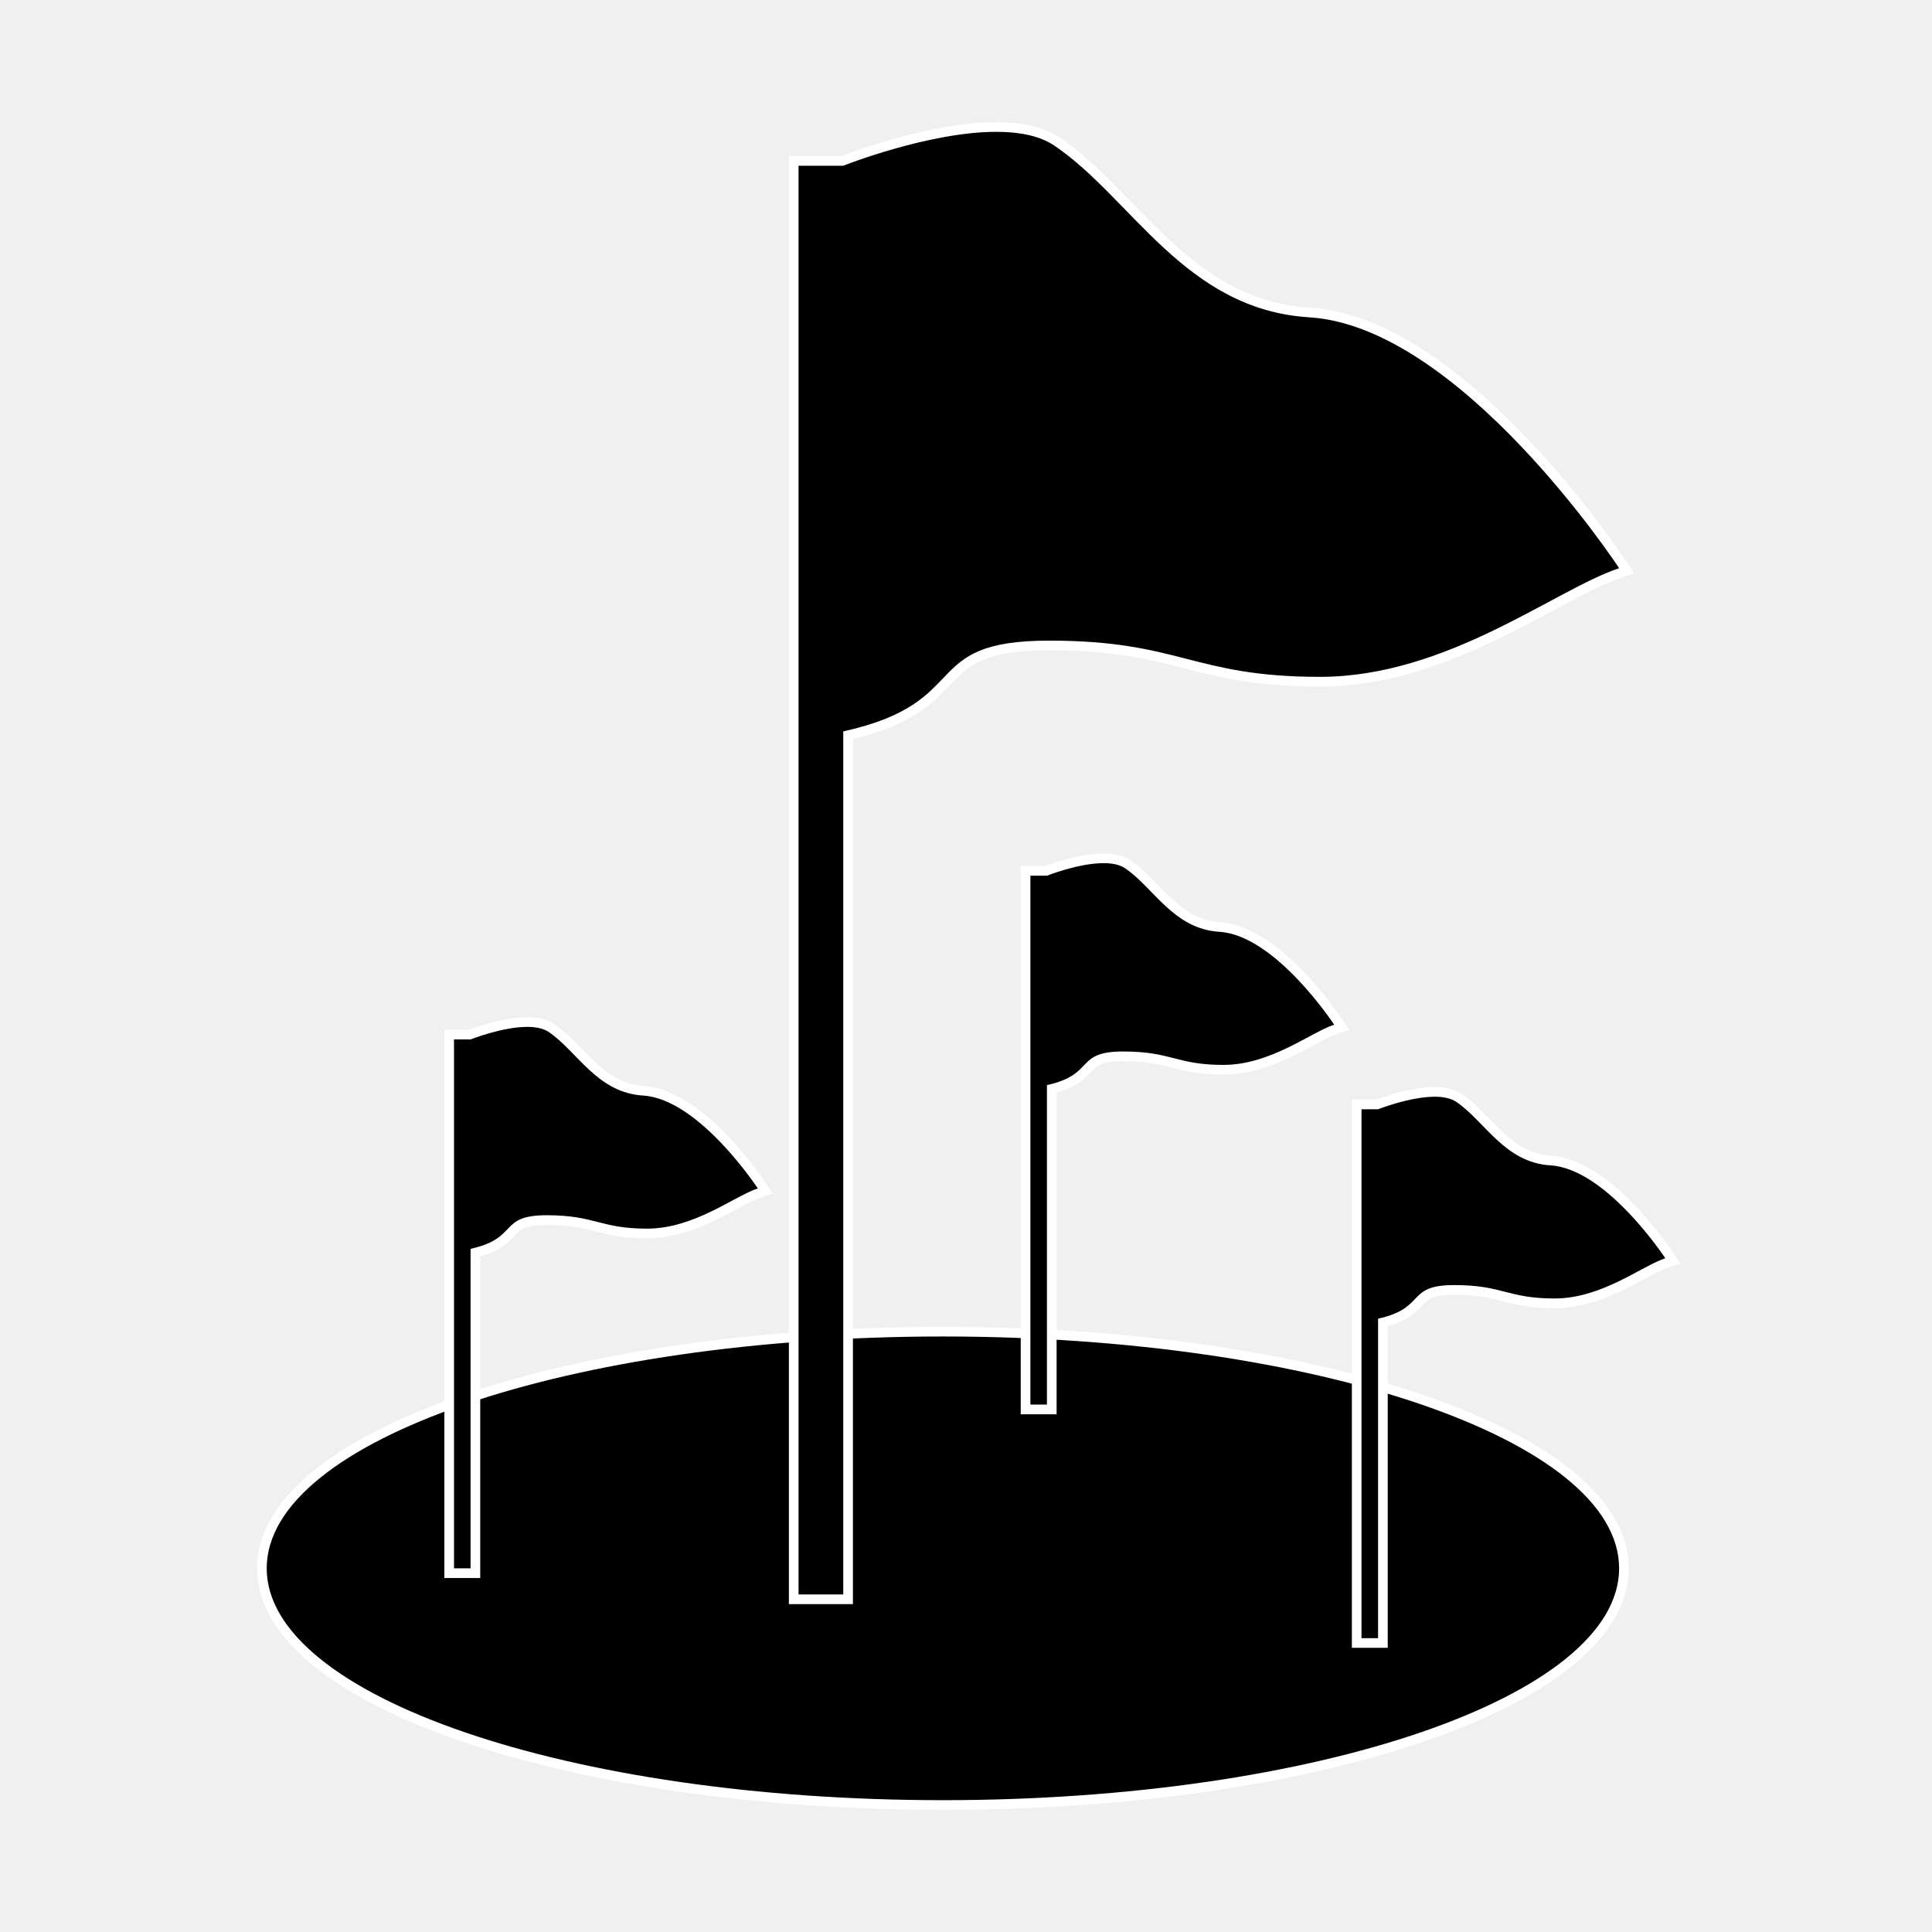
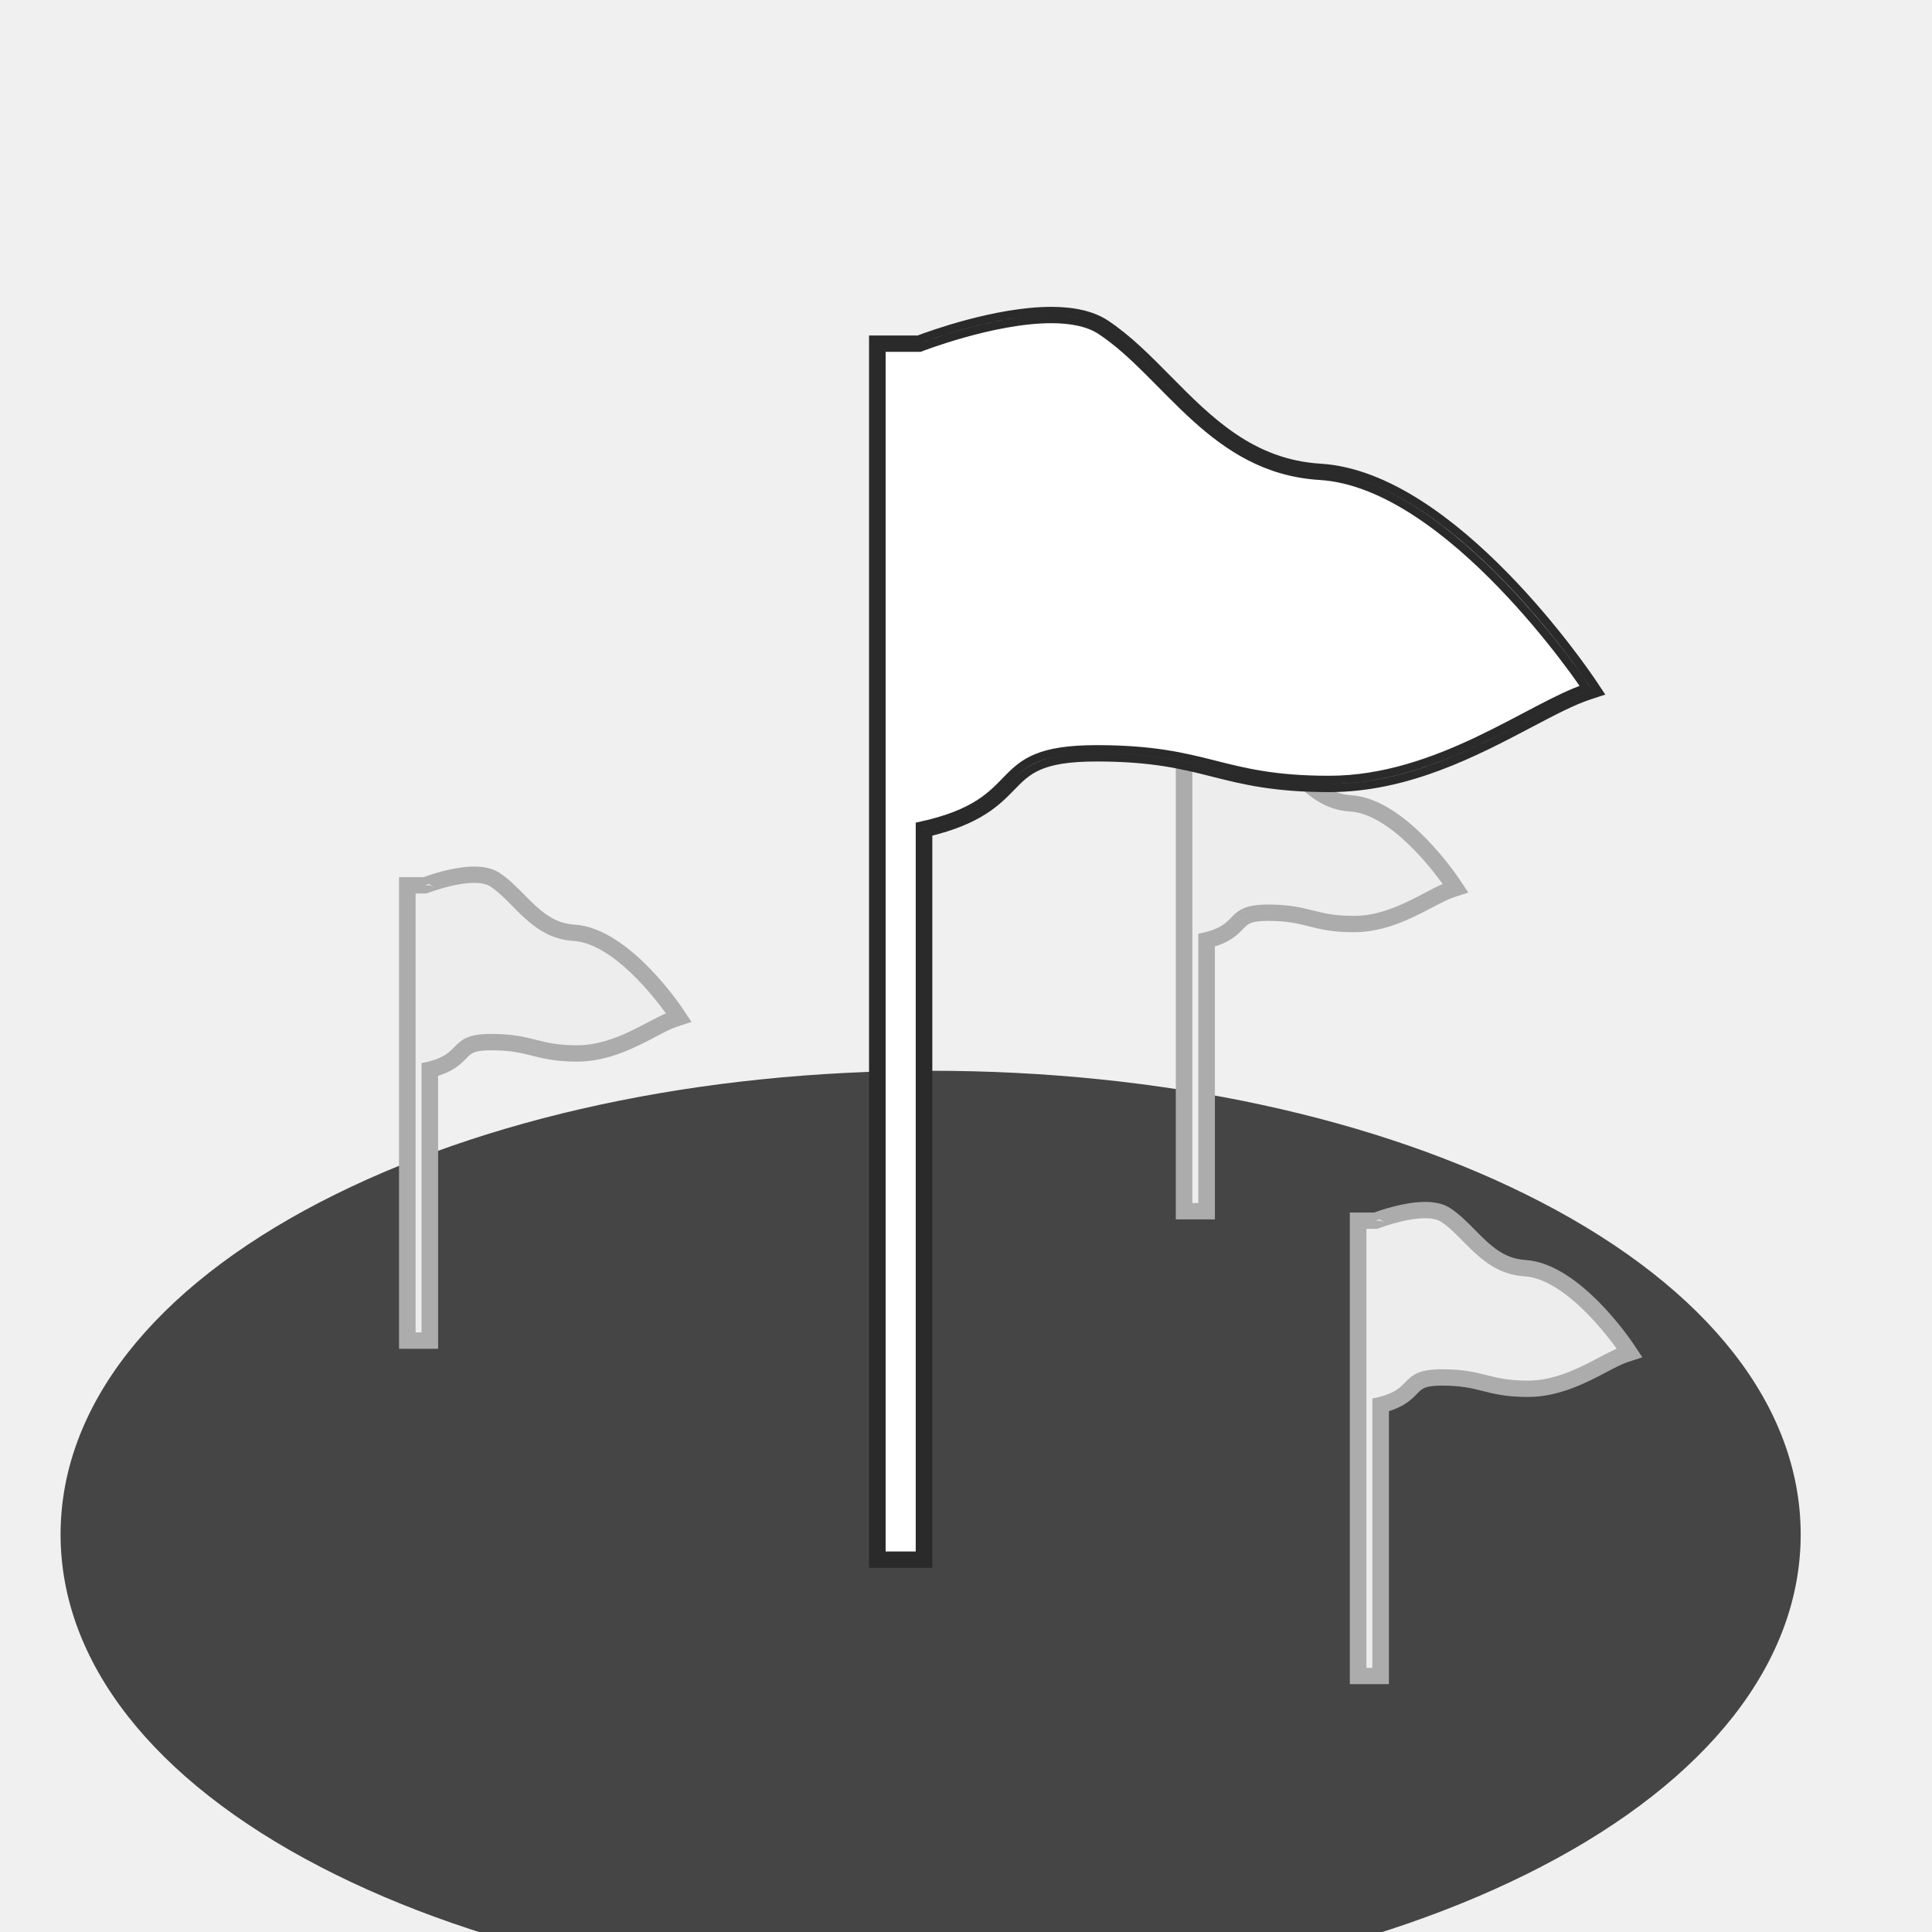
- <svg xmlns="http://www.w3.org/2000/svg" version="1.1" id="Vrstva_1" x="0px" y="0px" width="200px" height="200px" viewBox="0 0 200 200" enable-background="new 0 0 200 200" xml:space="preserve">
-   <g>
-     <path d="M97.61,186.853c-38.874,0-70.5-10.99-70.5-24.5s31.626-24.5,70.5-24.5s70.5,10.99,70.5,24.5S136.484,186.853,97.61,186.853   z" />
-     <path fill="#FFFFFF" d="M97.61,138.353c38.66,0,70,10.745,70,24s-31.34,24-70,24s-70-10.745-70-24S58.95,138.353,97.61,138.353    M97.61,137.353c-18.805,0-36.499,2.516-49.822,7.083c-13.657,4.683-21.178,11.046-21.178,17.917s7.521,13.234,21.178,17.917   c13.323,4.567,31.017,7.083,49.822,7.083c18.806,0,36.499-2.516,49.822-7.083c13.656-4.683,21.178-11.046,21.178-17.917   s-7.521-13.234-21.178-17.917C134.109,139.868,116.416,137.353,97.61,137.353L97.61,137.353z" />
+ <svg xmlns="http://www.w3.org/2000/svg" xmlns:xlink="http://www.w3.org/1999/xlink" version="1.1" id="Vrstva_1" x="0px" y="0px" width="200px" height="200px" viewBox="0 0 200 200" enable-background="new 0 0 200 200" xml:space="preserve">
+   <defs id="defs35">
+     <linearGradient id="linearGradient3786">
+       <stop style="stop-color:#ffffff;stop-opacity:1;" offset="0" id="stop3788" />
+       <stop style="stop-color:#ffffff;stop-opacity:0;" offset="1" id="stop3790" />
+     </linearGradient>
+     <linearGradient xlink:href="#linearGradient3786" id="linearGradient3792" x1="81.165" y1="89.352" x2="169.658" y2="89.352" gradientUnits="userSpaceOnUse" />
+   </defs>
+   <g id="g3" transform="matrix(1.268561,0,0,1.919998,-27.48538,-152.8729)" style="stroke:#09cff0;stroke-opacity:0;fill:#454545;fill-opacity:1">
+     <path d="m 97.61,186.853 c -38.874,0 -70.5,-10.99 -70.5,-24.5 0,-13.51 31.626,-24.5 70.5,-24.5 38.874,0 70.5,10.99 70.5,24.5 0,13.51 -31.626,24.5 -70.5,24.5 z" id="path5" style="stroke:#09cff0;stroke-opacity:0;fill:#454545;fill-opacity:1" />
+     <path d="m 97.61,138.353 c 38.66,0 70,10.745 70,24 0,13.255 -31.34,24 -70,24 -38.66,0 -70,-10.745 -70,-24 0,-13.255 31.34,-24 70,-24 m 0,-1 c -18.805,0 -36.499,2.516 -49.822,7.083 -13.657,4.683 -21.178,11.046 -21.178,17.917 0,6.871 7.521,13.234 21.178,17.917 13.323,4.567 31.017,7.083 49.822,7.083 18.806,0 36.499,-2.516 49.822,-7.083 13.656,-4.683 21.178,-11.046 21.178,-17.917 0,-6.871 -7.521,-13.234 -21.178,-17.917 -13.323,-4.568 -31.016,-7.083 -49.822,-7.083 l 0,0 z" id="path7" style="fill:#454545;stroke:#09cff0;stroke-opacity:0;fill-opacity:1" />
  </g>
-   <g>
-     <path d="M82.165,165.558V16.656h5.034c1.002-0.391,9.212-3.508,15.941-3.508c2.683,0,4.797,0.508,6.282,1.511   c2.623,1.77,4.929,4.14,7.369,6.649c5.029,5.168,10.229,10.513,18.77,11.042c15.761,0.977,31.792,25.166,32.467,26.195l0.356,0.543   l-0.616,0.205c-1.985,0.662-4.385,1.946-7.163,3.433c-6.528,3.494-14.654,7.842-23.964,7.842c-6.603,0-10.304-0.949-13.883-1.866   c-3.612-0.926-7.347-1.883-14.17-1.883c-7.019,0-8.61,1.664-10.626,3.769c-1.832,1.914-3.903,4.078-10.169,5.527v89.444H82.165z" />
-     <path fill="#FFFFFF" d="M103.141,13.647c2.334,0,4.467,0.389,6.003,1.426c7.997,5.397,13.496,16.977,26.387,17.775   c15.692,0.972,32.08,25.97,32.08,25.97c-6.666,2.223-17.776,11.249-30.969,11.249c-13.193,0-14.397-3.75-28.053-3.75   c-13.656,0-7.639,6.388-21.295,9.396v89.344h-4.629V17.156h4.629C87.294,17.156,96.129,13.647,103.141,13.647 M103.141,12.647   c-6.648,0-14.696,2.992-16.035,3.508h-4.441h-1v1v147.902v1h1h4.629h1v-1V76.509c6.117-1.488,8.279-3.747,10.03-5.576   c1.933-2.02,3.46-3.615,10.265-3.615c6.76,0,10.464,0.949,14.046,1.868c3.608,0.925,7.341,1.882,14.007,1.882   c9.435,0,17.622-4.381,24.2-7.901c2.758-1.476,5.141-2.75,7.085-3.399l1.231-0.411l-0.712-1.086   c-0.68-1.038-16.846-25.428-32.854-26.419c-8.347-0.517-13.479-5.791-18.441-10.892c-2.459-2.528-4.782-4.916-7.447-6.715   C108.133,13.185,105.925,12.647,103.141,12.647L103.141,12.647z" />
+   <g id="g15" transform="matrix(0.8586201,0,0,0.8453723,20.00435,29.71121)" style="fill:#ededed;fill-opacity:1;stroke:#acacac;stroke-opacity:1">
+     <path d="m 140.444,170.083 v -55.751 h 2.12 c 0.563,-0.216 3.512,-1.299 5.959,-1.299 1.057,0 1.899,0.207 2.502,0.614 0.998,0.673 1.862,1.562 2.778,2.502 1.819,1.871 3.701,3.806 6.741,3.993 5.99,0.37 12.01,9.452 12.263,9.838 l 0.356,0.543 -0.616,0.206 c -0.709,0.236 -1.586,0.706 -2.602,1.249 -2.448,1.31 -5.495,2.94 -9.021,2.94 -2.484,0 -3.874,-0.356 -5.218,-0.7 -1.379,-0.354 -2.681,-0.688 -5.167,-0.688 -2.464,0 -2.985,0.545 -3.706,1.298 -0.65,0.68 -1.452,1.517 -3.677,2.076 v 33.178 h -2.712 z" id="path17" style="fill:#ededed;fill-opacity:1;stroke:#acacac;stroke-opacity:1" />
+     <path d="m 148.523,113.533 c 0.864,0 1.653,0.145 2.223,0.528 2.96,1.997 4.996,6.285 9.768,6.58 5.81,0.359 11.876,9.613 11.876,9.613 -2.468,0.823 -6.58,4.164 -11.464,4.164 -4.885,0 -5.33,-1.388 -10.385,-1.388 -5.056,0 -2.828,2.364 -7.883,3.479 v 33.073 h -1.714 v -54.751 h 1.714 c 0,10e-4 3.27,-1.298 5.865,-1.298 m 0,-1 c -2.423,0 -5.297,1.016 -6.051,1.299 h -1.528 -1 v 1 54.751 1 h 1 1.714 1 v -1 -32.294 c 2.079,-0.591 2.881,-1.428 3.537,-2.114 0.66,-0.688 1.096,-1.144 3.346,-1.144 2.423,0 3.695,0.326 5.043,0.672 1.373,0.352 2.794,0.716 5.342,0.716 3.651,0 6.891,-1.733 9.256,-3 0.996,-0.532 1.855,-0.992 2.524,-1.216 l 1.231,-0.41 -0.712,-1.086 c -0.259,-0.396 -6.412,-9.678 -12.65,-10.063 -2.847,-0.176 -4.579,-1.957 -6.413,-3.843 -0.894,-0.917 -1.816,-1.866 -2.856,-2.568 -0.688,-0.464 -1.624,-0.7 -2.783,-0.7 l 0,0 z" id="path19" style="fill:#ededed;fill-opacity:1;stroke:#acacac;stroke-opacity:1" />
  </g>
-   <g>
-     <path d="M140.444,170.083v-55.751h2.12c0.563-0.216,3.512-1.299,5.959-1.299c1.057,0,1.899,0.207,2.502,0.614   c0.998,0.673,1.862,1.562,2.778,2.502c1.819,1.871,3.701,3.806,6.741,3.993c5.99,0.37,12.01,9.452,12.263,9.838l0.356,0.543   l-0.616,0.206c-0.709,0.236-1.586,0.706-2.602,1.249c-2.448,1.31-5.495,2.94-9.021,2.94c-2.484,0-3.874-0.356-5.218-0.7   c-1.379-0.354-2.681-0.688-5.167-0.688c-2.464,0-2.985,0.545-3.706,1.298c-0.65,0.68-1.452,1.517-3.677,2.076v33.178H140.444z" />
-     <path fill="#FFFFFF" d="M148.523,113.533c0.864,0,1.653,0.145,2.223,0.528c2.96,1.997,4.996,6.285,9.768,6.58   c5.81,0.359,11.876,9.613,11.876,9.613c-2.468,0.823-6.58,4.164-11.464,4.164c-4.885,0-5.33-1.388-10.385-1.388   c-5.056,0-2.828,2.364-7.883,3.479v33.073h-1.714v-54.751h1.714C142.658,114.832,145.928,113.533,148.523,113.533 M148.523,112.533   c-2.423,0-5.297,1.016-6.051,1.299h-1.528h-1v1v54.751v1h1h1.714h1v-1v-32.294c2.079-0.591,2.881-1.428,3.537-2.114   c0.66-0.688,1.096-1.144,3.346-1.144c2.423,0,3.695,0.326,5.043,0.672c1.373,0.352,2.794,0.716,5.342,0.716   c3.651,0,6.891-1.733,9.256-3c0.996-0.532,1.855-0.992,2.524-1.216l1.231-0.41l-0.712-1.086c-0.259-0.396-6.412-9.678-12.65-10.063   c-2.847-0.176-4.579-1.957-6.413-3.843c-0.894-0.917-1.816-1.866-2.856-2.568C150.618,112.769,149.682,112.533,148.523,112.533   L148.523,112.533z" />
+   <g id="g21" transform="matrix(0.8586201,0,0,0.8453723,31.42136,2.043612)" style="fill:#ededed;fill-opacity:1;stroke:#acacac;stroke-opacity:1">
+     <path d="M 106.165,145.902 V 90.151 h 2.12 c 0.563,-0.216 3.512,-1.299 5.959,-1.299 1.057,0 1.899,0.207 2.502,0.614 0.998,0.673 1.862,1.562 2.778,2.503 1.819,1.871 3.701,3.805 6.741,3.993 5.99,0.371 12.01,9.452 12.263,9.838 l 0.356,0.543 -0.616,0.206 c -0.709,0.236 -1.586,0.706 -2.602,1.249 -2.448,1.31 -5.495,2.94 -9.021,2.94 -2.484,0 -3.874,-0.356 -5.218,-0.7 -1.379,-0.354 -2.681,-0.688 -5.167,-0.688 -2.464,0 -2.985,0.545 -3.706,1.298 -0.65,0.68 -1.452,1.517 -3.677,2.076 v 33.178 h -2.712 z" id="path23" style="fill:#ededed;fill-opacity:1;stroke:#acacac;stroke-opacity:1" />
+     <path d="m 114.244,89.353 c 0.864,0 1.653,0.145 2.223,0.528 2.96,1.997 4.996,6.285 9.768,6.58 5.81,0.359 11.876,9.613 11.876,9.613 -2.468,0.823 -6.58,4.164 -11.464,4.164 -4.885,0 -5.33,-1.388 -10.385,-1.388 -5.056,0 -2.828,2.364 -7.883,3.479 v 33.073 h -1.714 V 90.651 h 1.714 c 0,0 3.269,-1.298 5.865,-1.298 m 0,-1 c -2.423,0 -5.297,1.016 -6.051,1.299 h -1.528 -1 v 1 54.751 1 h 1 1.714 1 v -1 -32.293 c 2.079,-0.592 2.881,-1.428 3.537,-2.115 0.66,-0.688 1.096,-1.144 3.346,-1.144 2.423,0 3.695,0.326 5.043,0.672 1.373,0.352 2.794,0.716 5.342,0.716 3.651,0 6.891,-1.733 9.256,-3 0.996,-0.532 1.855,-0.992 2.524,-1.216 l 1.231,-0.41 -0.712,-1.086 c -0.259,-0.396 -6.412,-9.678 -12.65,-10.063 -2.847,-0.176 -4.579,-1.957 -6.413,-3.842 -0.894,-0.918 -1.816,-1.867 -2.856,-2.569 -0.688,-0.465 -1.625,-0.7 -2.783,-0.7 l 0,0 z" id="path25" style="fill:#ededed;fill-opacity:1;stroke:#acacac;stroke-opacity:1" />
  </g>
-   <g>
-     <path d="M106.165,145.902V90.151h2.12c0.563-0.216,3.512-1.299,5.959-1.299c1.057,0,1.899,0.207,2.502,0.614   c0.998,0.673,1.862,1.562,2.778,2.503c1.819,1.871,3.701,3.805,6.741,3.993c5.99,0.371,12.01,9.452,12.263,9.838l0.356,0.543   l-0.616,0.206c-0.709,0.236-1.586,0.706-2.602,1.249c-2.448,1.31-5.495,2.94-9.021,2.94c-2.484,0-3.874-0.356-5.218-0.7   c-1.379-0.354-2.681-0.688-5.167-0.688c-2.464,0-2.985,0.545-3.706,1.298c-0.65,0.68-1.452,1.517-3.677,2.076v33.178H106.165z" />
-     <path fill="#FFFFFF" d="M114.244,89.353c0.864,0,1.653,0.145,2.223,0.528c2.96,1.997,4.996,6.285,9.768,6.58   c5.81,0.359,11.876,9.613,11.876,9.613c-2.468,0.823-6.58,4.164-11.464,4.164c-4.885,0-5.33-1.388-10.385-1.388   c-5.056,0-2.828,2.364-7.883,3.479v33.073h-1.714V90.651h1.714C108.379,90.651,111.648,89.353,114.244,89.353 M114.244,88.353   c-2.423,0-5.297,1.016-6.051,1.299h-1.528h-1v1v54.751v1h1h1.714h1v-1v-32.293c2.079-0.592,2.881-1.428,3.537-2.115   c0.66-0.688,1.096-1.144,3.346-1.144c2.423,0,3.695,0.326,5.043,0.672c1.373,0.352,2.794,0.716,5.342,0.716   c3.651,0,6.891-1.733,9.256-3c0.996-0.532,1.855-0.992,2.524-1.216l1.231-0.41l-0.712-1.086c-0.259-0.396-6.412-9.678-12.65-10.063   c-2.847-0.176-4.579-1.957-6.413-3.842c-0.894-0.918-1.816-1.867-2.856-2.569C116.339,88.588,115.402,88.353,114.244,88.353   L114.244,88.353z" />
+   <g id="g27" transform="matrix(0.8586201,0,0,0.8453723,2.239598,1.108119)" style="fill:#ededed;fill-opacity:1;stroke:#acacac;stroke-opacity:1">
+     <path d="m 46.499,162.853 v -55.751 h 2.12 c 0.563,-0.216 3.511,-1.299 5.959,-1.299 1.057,0 1.899,0.207 2.502,0.614 0.998,0.673 1.862,1.562 2.778,2.502 1.82,1.871 3.701,3.806 6.741,3.993 5.991,0.37 12.01,9.452 12.263,9.838 l 0.356,0.543 -0.616,0.206 c -0.709,0.236 -1.586,0.706 -2.602,1.249 -2.448,1.31 -5.495,2.94 -9.021,2.94 -2.484,0 -3.874,-0.356 -5.218,-0.7 -1.378,-0.354 -2.681,-0.688 -5.167,-0.688 -2.464,0 -2.985,0.545 -3.707,1.298 -0.65,0.68 -1.451,1.517 -3.676,2.076 v 33.178 h -2.712 z" id="path29" style="fill:#ededed;fill-opacity:1;stroke:#acacac;stroke-opacity:1" />
+     <path d="m 54.578,106.303 c 0.864,0 1.654,0.145 2.223,0.528 2.96,1.997 4.996,6.285 9.768,6.58 5.81,0.359 11.876,9.613 11.876,9.613 -2.468,0.823 -6.58,4.164 -11.464,4.164 -4.885,0 -5.33,-1.388 -10.385,-1.388 -5.056,0 -2.828,2.364 -7.883,3.479 v 33.073 h -1.714 v -54.751 h 1.714 c 0,0.001 3.27,-1.298 5.865,-1.298 m 0,-1 c -2.423,0 -5.297,1.016 -6.05,1.299 h -1.529 -1 v 1 54.751 1 h 1 1.714 1 v -1 -32.294 c 2.08,-0.591 2.88,-1.428 3.538,-2.114 0.659,-0.688 1.095,-1.144 3.345,-1.144 2.423,0 3.695,0.326 5.042,0.672 1.374,0.352 2.794,0.716 5.342,0.716 3.651,0 6.891,-1.733 9.256,-3 0.995,-0.532 1.855,-0.992 2.524,-1.216 l 1.232,-0.41 -0.712,-1.086 c -0.259,-0.396 -6.413,-9.678 -12.651,-10.063 -2.846,-0.176 -4.579,-1.957 -6.413,-3.843 -0.893,-0.917 -1.816,-1.866 -2.857,-2.568 -0.686,-0.465 -1.622,-0.7 -2.781,-0.7 l 0,0 z" id="path31" style="fill:#ededed;fill-opacity:1;stroke:#acacac;stroke-opacity:1" />
  </g>
-   <g>
-     <path d="M46.499,162.853v-55.751h2.12c0.563-0.216,3.511-1.299,5.959-1.299c1.057,0,1.899,0.207,2.502,0.614   c0.998,0.673,1.862,1.562,2.778,2.502c1.82,1.871,3.701,3.806,6.741,3.993c5.991,0.37,12.01,9.452,12.263,9.838l0.356,0.543   l-0.616,0.206c-0.709,0.236-1.586,0.706-2.602,1.249c-2.448,1.31-5.495,2.94-9.021,2.94c-2.484,0-3.874-0.356-5.218-0.7   c-1.378-0.354-2.681-0.688-5.167-0.688c-2.464,0-2.985,0.545-3.707,1.298c-0.65,0.68-1.451,1.517-3.676,2.076v33.178H46.499z" />
-     <path fill="#FFFFFF" d="M54.578,106.303c0.864,0,1.654,0.145,2.223,0.528c2.96,1.997,4.996,6.285,9.768,6.58   c5.81,0.359,11.876,9.613,11.876,9.613c-2.468,0.823-6.58,4.164-11.464,4.164c-4.885,0-5.33-1.388-10.385-1.388   c-5.056,0-2.828,2.364-7.883,3.479v33.073h-1.714v-54.751h1.714C48.713,107.602,51.983,106.303,54.578,106.303 M54.578,105.303   c-2.423,0-5.297,1.016-6.05,1.299h-1.529h-1v1v54.751v1h1h1.714h1v-1v-32.294c2.08-0.591,2.88-1.428,3.538-2.114   c0.659-0.688,1.095-1.144,3.345-1.144c2.423,0,3.695,0.326,5.042,0.672c1.374,0.352,2.794,0.716,5.342,0.716   c3.651,0,6.891-1.733,9.256-3c0.995-0.532,1.855-0.992,2.524-1.216l1.232-0.41l-0.712-1.086   c-0.259-0.396-6.413-9.678-12.651-10.063c-2.846-0.176-4.579-1.957-6.413-3.843c-0.893-0.917-1.816-1.866-2.857-2.568   C56.673,105.538,55.737,105.303,54.578,105.303L54.578,105.303z" />
+   <g id="g9" transform="matrix(0.8586201,0,0,0.8453723,20.27269,21.49685)" style="fill:#ffffff;fill-opacity:1;stroke:#2a2a2a;stroke-opacity:1">
+     <path d="M 82.165,165.558 V 16.656 h 5.034 c 1.002,-0.391 9.212,-3.508 15.941,-3.508 2.683,0 4.797,0.508 6.282,1.511 2.623,1.77 4.929,4.14 7.369,6.649 5.029,5.168 10.229,10.513 18.77,11.042 15.761,0.977 31.792,25.166 32.467,26.195 l 0.356,0.543 -0.616,0.205 c -1.985,0.662 -4.385,1.946 -7.163,3.433 -6.528,3.494 -14.654,7.842 -23.964,7.842 -6.603,0 -10.304,-0.949 -13.883,-1.866 -3.612,-0.926 -7.347,-1.883 -14.17,-1.883 -7.019,0 -8.61,1.664 -10.626,3.769 -1.832,1.914 -3.903,4.078 -10.169,5.527 v 89.444 h -5.628 z" id="path11" style="fill:#ffffff;fill-opacity:1;stroke:#2a2a2a;stroke-opacity:1" />
+     <path d="m 103.141,13.647 c 2.334,0 4.467,0.389 6.003,1.426 7.997,5.397 13.496,16.977 26.387,17.775 15.692,0.972 32.08,25.97 32.08,25.97 -6.666,2.223 -17.776,11.249 -30.969,11.249 -13.193,0 -14.397,-3.75 -28.053,-3.75 -13.656,0 -7.639,6.388 -21.295,9.396 v 89.344 H 82.665 V 17.156 h 4.629 c 0,0 8.835,-3.509 15.847,-3.509 m 0,-1 c -6.648,0 -14.696,2.992 -16.035,3.508 h -4.441 -1 v 1 147.902 1 h 1 4.629 1 v -1 -88.548 c 6.117,-1.488 8.279,-3.747 10.03,-5.576 1.933,-2.02 3.46,-3.615 10.265,-3.615 6.76,0 10.464,0.949 14.046,1.868 3.608,0.925 7.341,1.882 14.007,1.882 9.435,0 17.622,-4.381 24.2,-7.901 2.758,-1.476 5.141,-2.75 7.085,-3.399 l 1.231,-0.411 -0.712,-1.086 C 167.766,57.233 151.6,32.843 135.592,31.852 127.245,31.335 122.113,26.061 117.151,20.96 c -2.459,-2.528 -4.782,-4.916 -7.447,-6.715 -1.571,-1.06 -3.779,-1.598 -6.563,-1.598 l 0,0 z" id="path13" style="fill:#ffffff;fill-opacity:1;stroke:#2a2a2a;stroke-opacity:1" />
  </g>
</svg>
